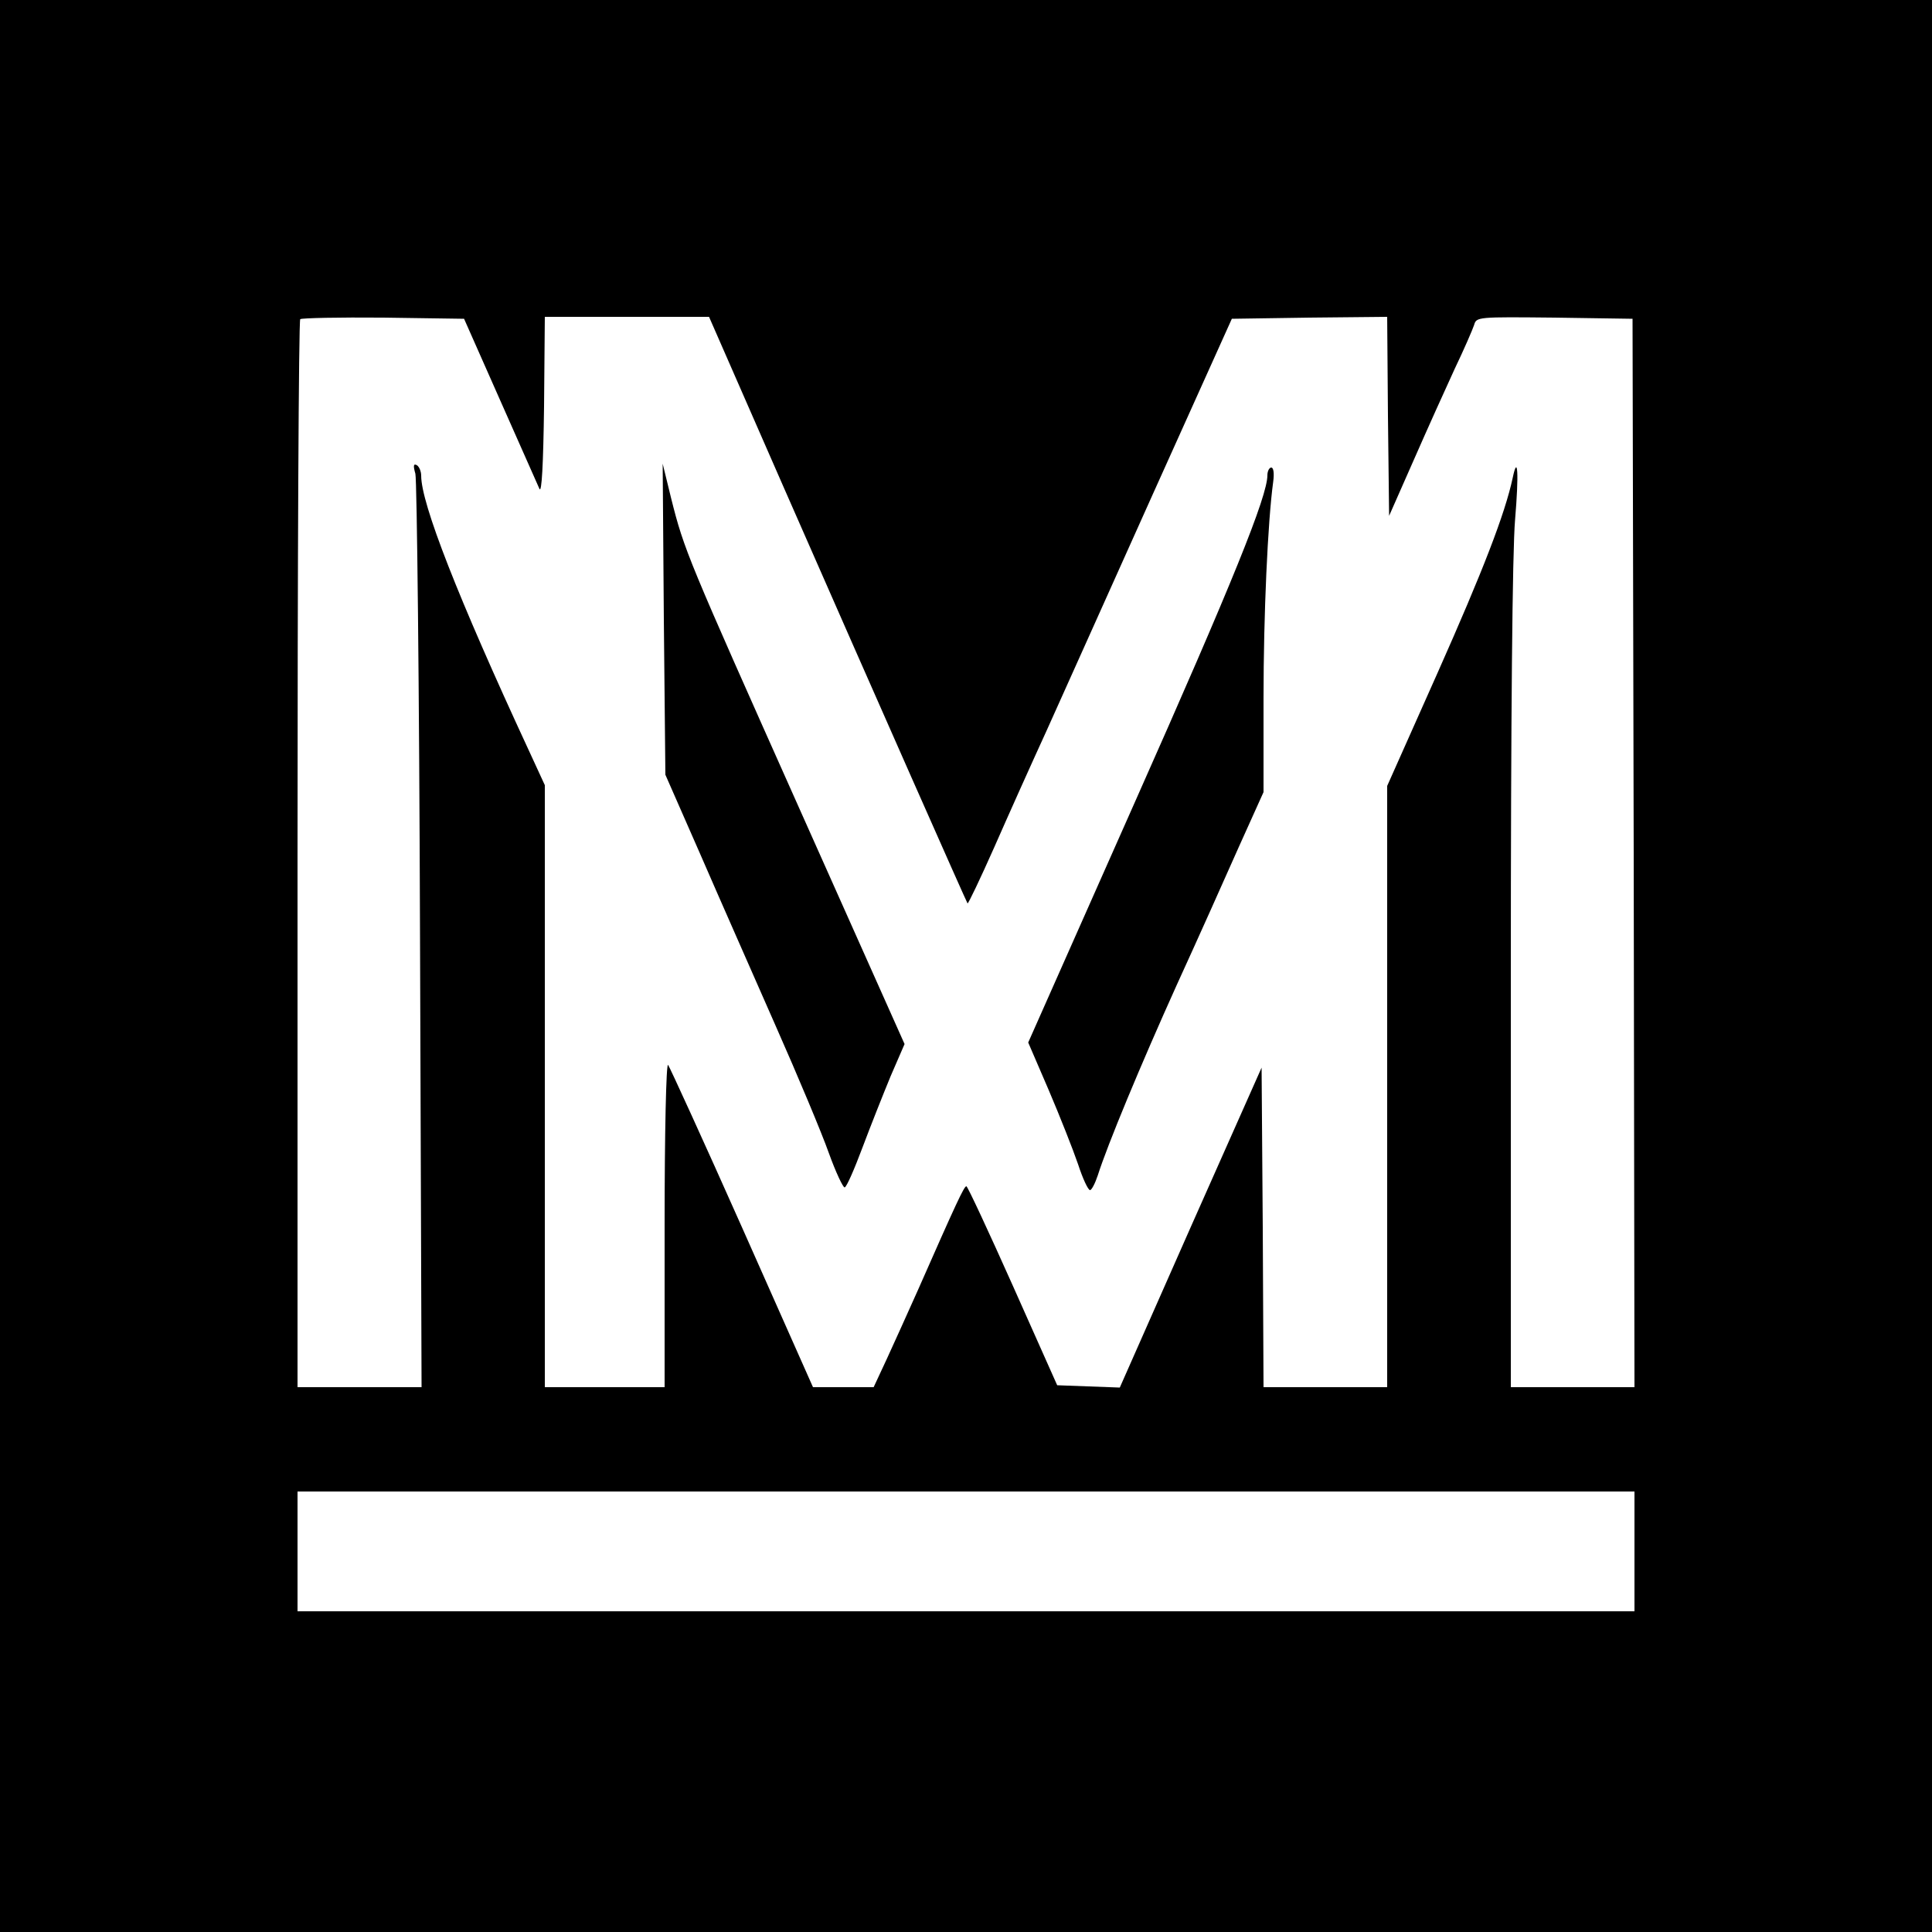
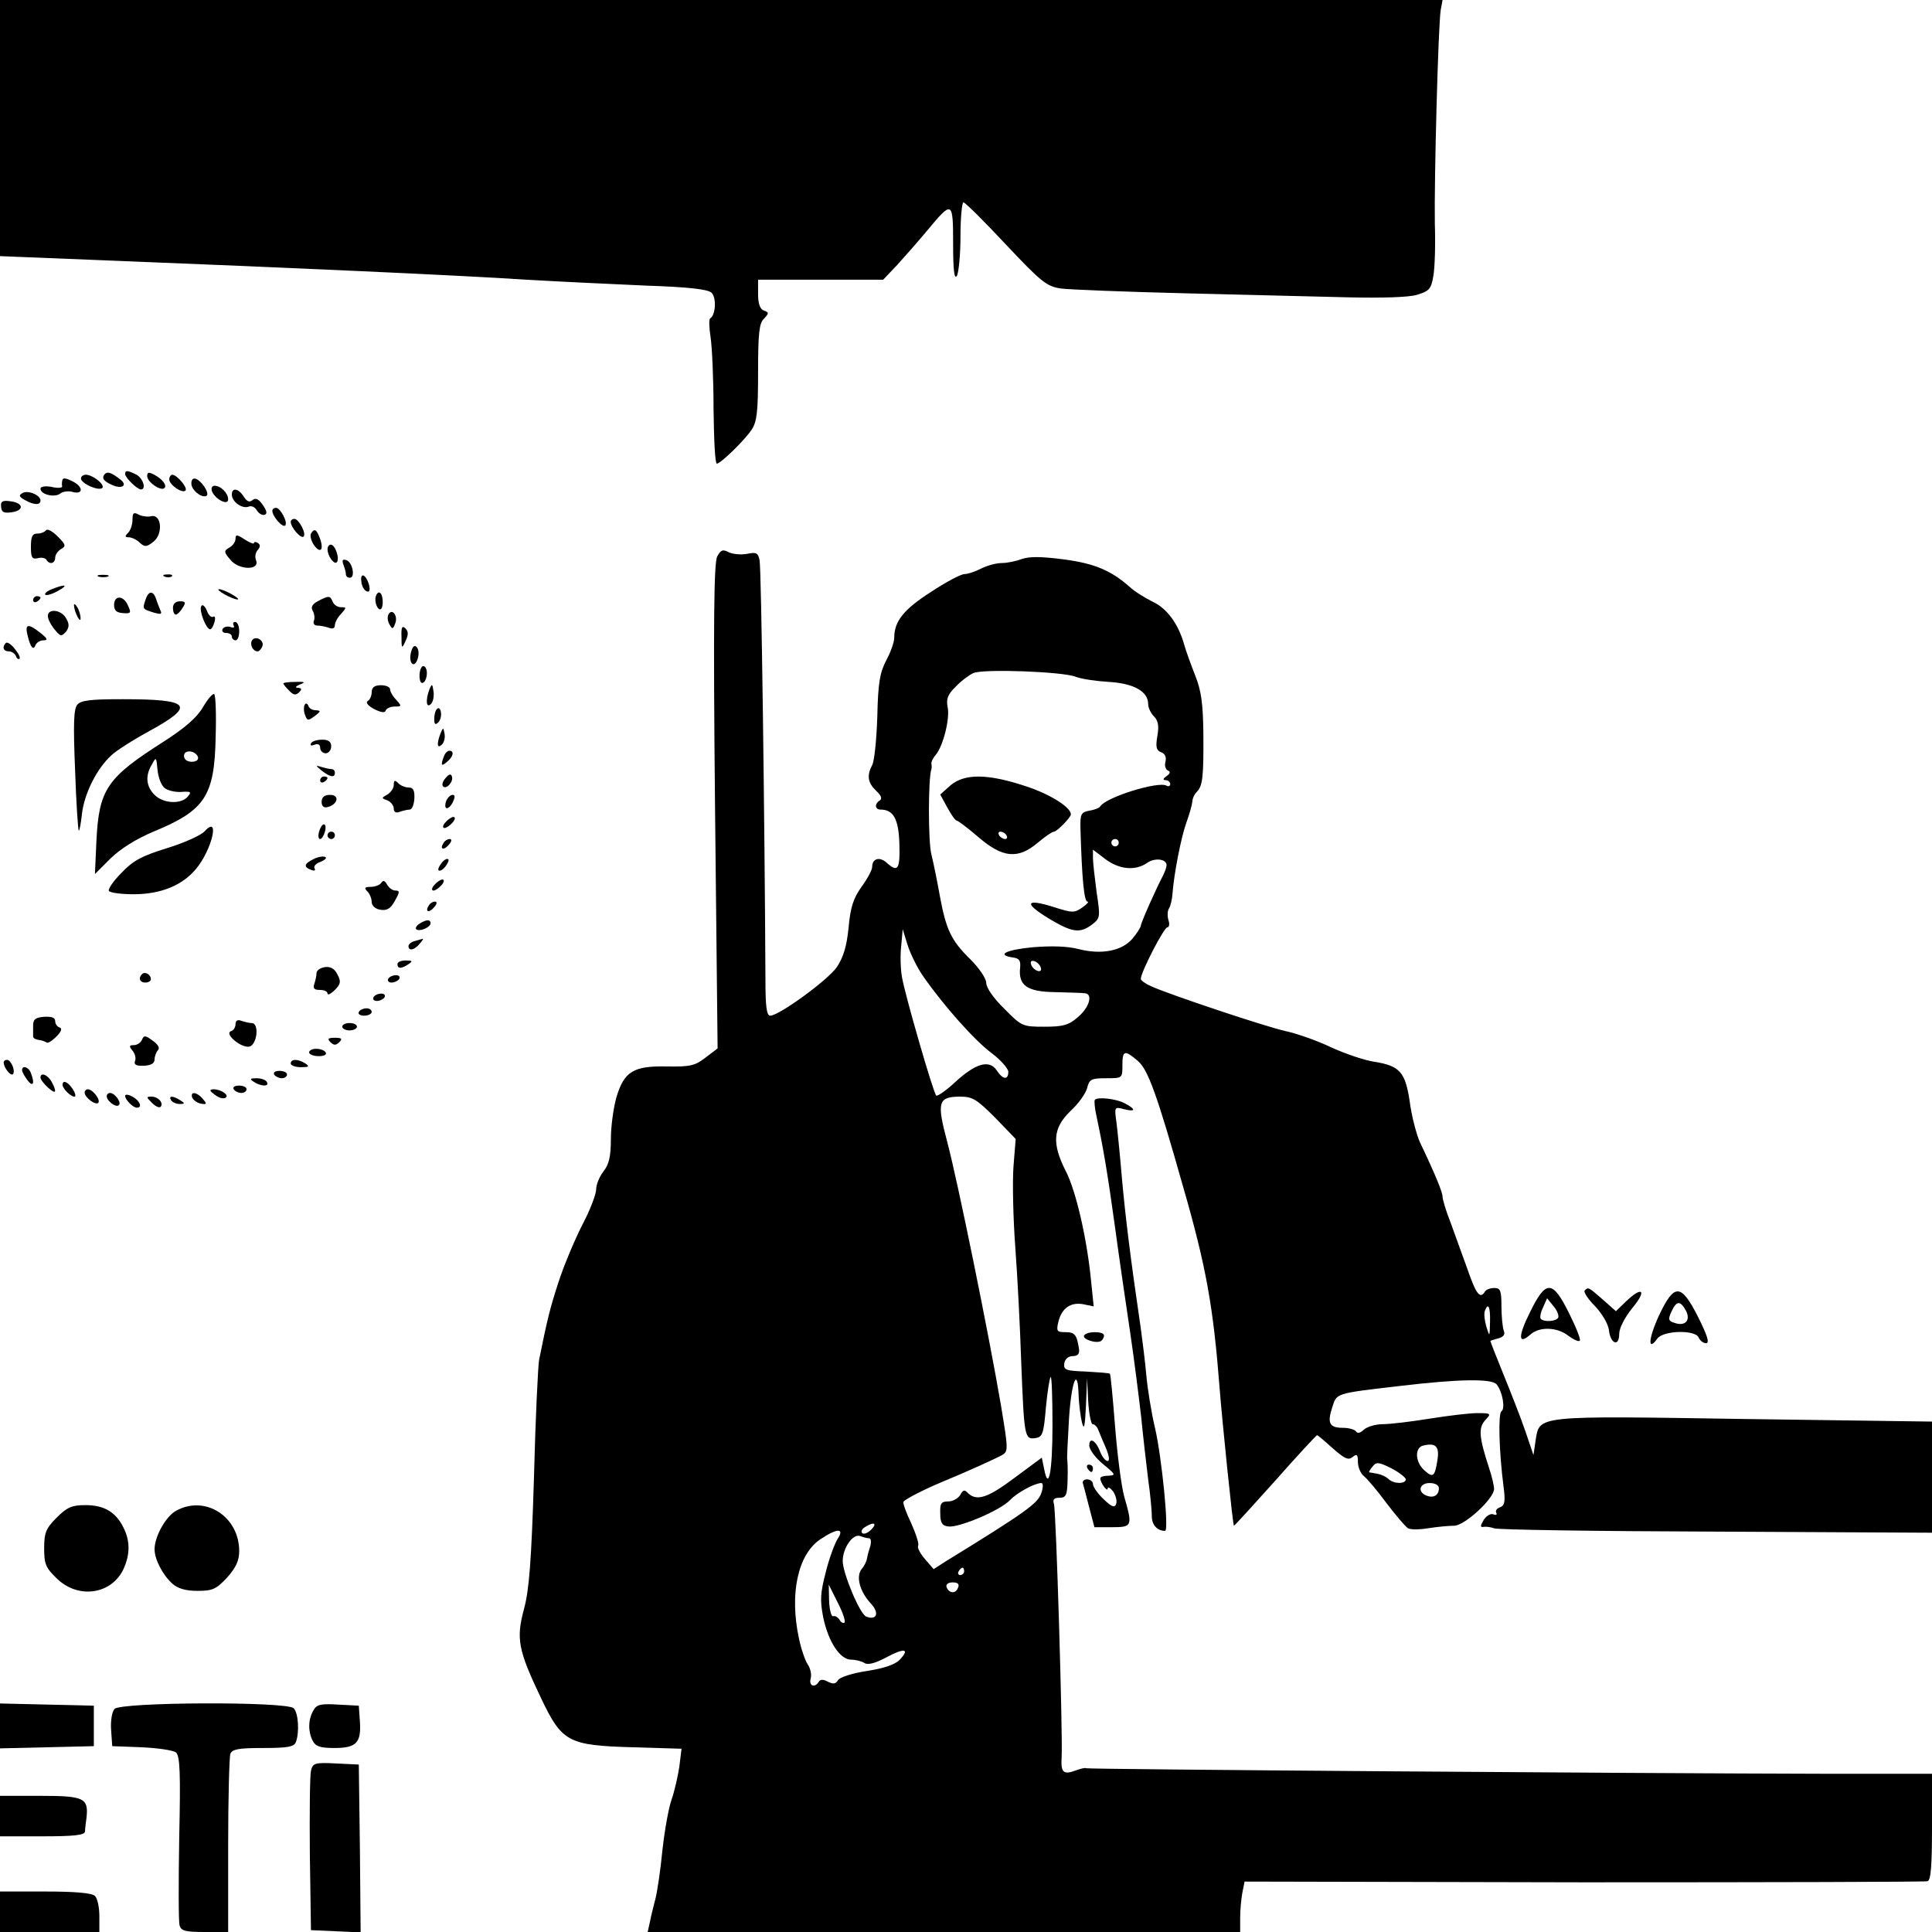
- <svg xmlns="http://www.w3.org/2000/svg" version="1.0" width="500pt" height="500pt" viewBox="0 0 500 500" preserveAspectRatio="xMidYMid meet">
-   <g transform="translate(0,500) scale(0.1,-0.1)" fill="#000000" stroke="none">
-     <path d="M0 2500 l0 -2500 2500 0 2500 0 0 2500 0 2500 -2500 0 -2500 0 0 -2500z m1294 1465 c51 -115 97 -219 102 -230 6 -13 10 63 12 213 l2 232 213 0 212 0 194 -443 c248 -565 472 -1071 475 -1075 2 -1 33 64 69 145 36 82 97 218 136 303 38 85 162 360 274 610 l205 455 201 3 201 2 2 -257 3 -258 64 145 c35 80 83 186 106 236 24 50 46 101 50 113 6 21 9 21 208 19 l202 -3 3 -1382 2 -1383 -160 0 -160 0 0 1059 c0 675 4 1106 11 1186 10 120 7 171 -6 109 -20 -94 -78 -243 -194 -504 l-131 -294 0 -778 0 -778 -160 0 -160 0 -2 414 -3 413 -184 -414 -183 -414 -81 3 -81 3 -115 258 c-63 141 -117 257 -120 257 -6 0 -26 -43 -126 -270 -26 -58 -62 -138 -80 -177 l-34 -73 -78 0 -79 0 -183 412 c-101 227 -188 417 -192 422 -5 6 -9 -178 -9 -412 l0 -422 -155 0 -155 0 0 779 0 779 -41 89 c-185 399 -279 640 -279 712 0 11 -5 23 -11 27 -9 5 -10 -1 -4 -22 4 -16 10 -554 12 -1196 l4 -1168 -160 0 -161 0 0 1378 c0 758 3 1382 7 1386 4 3 101 5 215 4 l209 -3 93 -210z m2936 -2980 l0 -155 -1730 0 -1730 0 0 155 0 155 1730 0 1730 0 0 -155z" />
-     <path d="M1718 3397 l4 -402 90 -205 c49 -113 137 -312 195 -444 58 -131 120 -279 138 -330 18 -50 37 -90 41 -89 5 1 25 47 46 103 21 56 54 139 73 185 l36 83 -272 609 c-291 652 -298 668 -332 803 l-22 90 3 -403z" />
-     <path d="M3280 3770 c0 -54 -90 -277 -343 -846 l-276 -622 53 -123 c29 -68 63 -154 76 -192 12 -37 26 -67 31 -67 4 0 13 17 20 38 25 79 111 286 204 492 54 118 126 279 161 358 l64 142 0 243 c0 217 11 458 25 560 3 22 1 37 -5 37 -5 0 -10 -9 -10 -20z" />
+ <svg xmlns="http://www.w3.org/2000/svg" version="1.0" width="525pt" height="525pt" viewBox="0 0 525 525" preserveAspectRatio="xMidYMid meet">
+   <g transform="translate(0,525) scale(0.1,-0.1)" fill="#000000" stroke="none">
+     <path d="M0 4902 l0 -348 323 -13 c454 -18 925 -39 1107 -51 85 -5 231 -12 323 -16 119 -4 172 -10 181 -20 13 -13 11 -60 -4 -69 -4 -2 -3 -26 1 -52 4 -26 8 -114 8 -195 1 -82 4 -148 9 -148 11 1 75 63 95 93 14 22 17 49 17 156 0 105 3 133 16 145 14 15 14 17 0 22 -11 4 -16 19 -16 45 l0 39 170 0 170 0 38 40 c20 22 57 64 82 94 68 82 70 81 70 -37 0 -69 3 -97 10 -87 5 8 10 57 10 108 0 50 4 92 8 92 5 0 56 -51 115 -114 97 -103 111 -114 150 -120 23 -3 175 -9 337 -13 162 -4 362 -9 445 -11 92 -2 163 0 186 7 33 10 38 16 44 51 4 22 6 86 4 143 -2 112 9 536 16 580 l5 27 -1960 0 -1960 0 0 -348z" />
+     <path d="M286 3963 c-11 -11 -6 -20 19 -31 26 -12 43 -1 22 15 -23 18 -34 22 -41 16z" />
+     <path d="M340 3962 c0 -10 33 -42 43 -42 15 0 6 30 -12 40 -24 12 -31 13 -31 2z" />
+     <path d="M400 3956 c0 -16 38 -42 47 -32 7 7 -5 24 -28 36 -15 8 -19 7 -19 -4z" />
+     <path d="M220 3950 c0 -14 48 -35 58 -26 8 9 -26 36 -45 36 -7 0 -13 -5 -13 -10z" />
+     <path d="M460 3947 c0 -14 35 -39 44 -30 7 7 -23 43 -36 43 -4 0 -8 -6 -8 -13z" />
+     <path d="M169 3943 c-1 -5 -1 -11 0 -15 0 -4 -13 -5 -29 -1 -18 3 -30 1 -30 -5 0 -16 39 -25 54 -13 6 5 22 8 34 4 27 -7 29 12 3 27 -23 12 -31 13 -32 3z" />
+     <path d="M520 3936 c0 -17 26 -39 40 -34 6 2 4 12 -5 26 -18 25 -35 29 -35 8z" />
+     <path d="M576 3915 c9 -22 44 -40 44 -22 0 17 -20 37 -37 37 -7 0 -10 -7 -7 -15z" />
+     <path d="M61 3910 c-11 -6 -9 -10 7 -19 25 -14 42 -14 42 -1 0 15 -35 29 -49 20z" />
+     <path d="M630 3906 c0 -19 27 -39 45 -33 8 4 18 -1 23 -10 5 -8 14 -14 21 -12 8 3 6 11 -5 27 -11 16 -19 20 -28 13 -8 -7 -15 -4 -24 10 -14 22 -32 25 -32 5z" />
+     <path d="M3 3873 c1 -15 7 -18 29 -15 35 5 32 26 -5 30 -20 3 -26 -1 -24 -15z" />
+     <path d="M740 3862 c0 -15 28 -47 35 -40 8 8 -13 48 -25 48 -6 0 -10 -4 -10 -8z" />
+     <path d="M360 3837 c0 -12 -5 -28 -12 -35 -9 -9 -9 -12 2 -12 7 0 21 -6 29 -14 14 -13 19 -13 38 2 27 21 22 77 -7 69 -9 -2 -25 0 -34 5 -13 7 -16 4 -16 -15z" />
+     <path d="M790 3832 c0 -15 28 -47 35 -40 8 8 -13 48 -25 48 -6 0 -10 -4 -10 -8z" />
+     <path d="M125 3809 c-4 -5 -14 -9 -24 -9 -13 0 -17 -8 -17 -36 0 -29 3 -34 18 -31 10 3 21 1 24 -4 8 -14 24 -11 24 6 0 7 7 18 16 23 14 8 13 12 -10 35 -14 14 -28 21 -31 16z" />
+     <path d="M845 3800 c-3 -5 0 -19 8 -31 18 -25 28 -13 16 19 -9 24 -15 27 -24 12z" />
+     <path d="M640 3786 c0 -8 -7 -19 -17 -24 -15 -9 -15 -12 3 -33 22 -28 80 -30 70 -2 -4 9 -2 21 4 28 8 9 8 15 0 20 -5 3 -10 3 -10 -1 0 -3 -11 1 -25 10 -21 14 -25 14 -25 2z" />
+     <path d="M890 3758 c0 -19 18 -43 25 -36 9 9 -4 48 -16 48 -5 0 -9 -6 -9 -12z" />
+     <path d="M1949 3738 c-9 -17 -11 -176 -6 -680 l7 -657 -33 -25 c-28 -22 -42 -25 -104 -24 -91 2 -117 -13 -138 -84 -8 -28 -15 -79 -15 -113 0 -47 -5 -69 -20 -88 -11 -14 -20 -36 -20 -49 0 -13 -17 -58 -39 -99 -21 -42 -50 -111 -64 -155 -23 -71 -30 -100 -52 -209 -3 -16 -10 -160 -14 -320 -7 -227 -13 -305 -27 -357 -22 -81 -16 -112 46 -242 57 -120 74 -129 249 -134 l133 -4 -6 -49 c-4 -26 -13 -66 -21 -89 -8 -22 -19 -84 -25 -138 -5 -53 -14 -113 -19 -132 -5 -19 -12 -47 -15 -63 l-6 -27 805 0 805 0 0 39 c0 21 3 52 6 68 l6 30 921 -2 c507 0 928 1 935 3 9 3 12 42 12 148 l0 144 -302 0 c-504 1 -1993 12 -1997 15 -1 2 -14 -1 -28 -6 -34 -13 -41 -5 -38 38 3 59 -15 666 -21 686 -4 12 0 17 15 17 18 0 21 7 22 48 1 26 0 51 -1 57 -1 5 2 56 5 112 7 103 24 141 26 61 1 -24 5 -56 9 -73 6 -23 8 -13 11 45 l3 75 3 -62 c2 -35 8 -63 12 -63 5 0 11 -6 14 -12 3 -7 12 -30 21 -50 10 -23 12 -38 6 -38 -6 0 -15 11 -20 24 -12 32 -30 42 -30 18 0 -11 17 -34 38 -51 33 -27 35 -30 15 -31 -13 0 -23 -3 -23 -7 0 -13 20 -39 20 -28 0 6 7 2 15 -8 7 -11 11 -26 8 -34 -4 -11 -12 -8 -34 13 -16 15 -29 34 -29 41 0 7 -7 13 -16 13 -9 0 -14 -6 -11 -12 2 -7 10 -37 17 -65 l14 -53 48 0 c55 0 56 3 33 83 -8 29 -19 115 -25 192 -6 76 -12 141 -14 142 -2 2 -31 4 -65 6 -55 2 -61 4 -59 22 2 12 11 20 23 20 14 0 19 6 17 20 -6 38 -11 45 -37 45 -23 0 -25 3 -19 28 9 37 33 54 67 48 l29 -6 -7 68 c-11 115 -41 246 -69 300 -38 75 -35 116 12 162 22 20 42 48 46 63 6 24 11 27 51 27 45 0 45 0 45 35 0 41 6 43 42 12 27 -23 51 -87 123 -342 63 -218 82 -327 99 -545 7 -91 36 -374 39 -376 1 -1 51 54 112 122 60 68 112 124 114 124 2 0 21 -16 43 -36 32 -28 42 -33 54 -23 11 9 14 7 14 -14 0 -13 7 -31 16 -38 9 -7 37 -40 62 -74 25 -33 51 -63 57 -67 5 -5 30 -5 55 -1 25 4 57 7 72 7 29 1 108 74 108 100 0 8 -6 35 -14 58 -27 83 -29 108 -10 129 17 18 16 19 -22 19 -21 0 -79 -7 -129 -15 -49 -8 -107 -15 -127 -15 -20 0 -43 -7 -52 -15 -9 -9 -17 -11 -21 -5 -3 5 -19 10 -35 10 -37 0 -44 12 -30 55 13 40 6 38 186 59 160 19 248 20 261 4 16 -20 24 -66 13 -73 -9 -6 -7 -107 6 -207 5 -38 3 -49 -10 -54 -9 -3 -13 -10 -10 -15 3 -5 -1 -7 -8 -4 -7 3 -19 -4 -26 -15 -10 -17 -10 -21 0 -19 7 1 20 -1 28 -4 8 -4 279 -8 603 -9 l587 -3 0 151 0 151 -508 7 c-571 9 -558 10 -569 -57 l-6 -41 -22 65 c-12 35 -39 104 -59 153 -20 49 -36 90 -36 92 0 1 10 4 21 7 15 4 20 11 15 22 -3 9 -6 39 -6 66 0 42 -3 49 -19 49 -11 0 -23 -4 -26 -10 -13 -21 -24 -7 -48 63 -14 39 -35 97 -46 127 -12 30 -21 61 -21 68 0 12 -19 59 -61 147 -10 22 -23 72 -28 110 -12 82 -27 99 -98 110 -26 4 -79 22 -118 40 -38 18 -93 37 -121 43 -52 11 -318 100 -366 122 -16 7 -28 16 -28 20 0 18 63 140 72 140 5 0 7 9 3 20 -3 11 -3 25 2 32 4 7 8 24 9 38 4 56 24 157 38 195 8 22 15 47 16 56 0 8 5 20 12 27 16 16 19 40 18 161 -1 80 -6 115 -22 155 -11 28 -25 66 -30 84 -16 57 -47 99 -86 117 -20 10 -48 27 -62 40 -51 45 -96 64 -180 75 -61 8 -93 8 -113 1 -16 -6 -40 -11 -55 -11 -15 0 -40 -7 -56 -15 -15 -8 -36 -15 -45 -15 -10 0 -51 -22 -92 -49 -73 -47 -99 -79 -99 -124 0 -12 -10 -40 -22 -62 -17 -33 -22 -60 -24 -152 -2 -62 -8 -122 -14 -132 -15 -29 -12 -48 11 -70 13 -12 17 -21 10 -26 -15 -9 -14 -25 2 -25 35 0 49 -26 51 -93 2 -70 -4 -79 -35 -51 -19 17 -39 11 -39 -12 0 -8 -13 -32 -29 -54 -22 -31 -30 -55 -35 -110 -5 -51 -14 -81 -32 -108 -24 -35 -157 -132 -181 -132 -10 0 -13 26 -13 98 -2 422 -11 1121 -16 1140 -4 20 -9 22 -34 17 -16 -3 -38 -1 -49 4 -17 9 -22 7 -32 -11z m974 -327 c15 -6 56 -12 90 -14 68 -4 107 -26 107 -60 0 -10 7 -25 16 -34 11 -11 14 -26 9 -53 -5 -30 -3 -39 10 -44 11 -4 15 -13 12 -26 -3 -10 0 -21 7 -24 7 -3 6 -8 -4 -15 -10 -7 -11 -11 -2 -11 6 0 12 -5 12 -11 0 -5 -5 -7 -10 -4 -22 13 -164 -31 -180 -56 -3 -5 -17 -10 -30 -12 -22 -4 -25 -9 -24 -48 4 -138 10 -199 19 -199 5 0 -1 -7 -14 -16 -21 -15 -27 -15 -77 1 -82 26 -83 9 -2 -38 54 -31 74 -33 106 -9 22 17 22 21 12 87 -5 39 -10 80 -10 93 l0 23 33 -25 c38 -29 82 -33 114 -11 21 15 53 11 53 -6 0 -5 -4 -17 -9 -27 -21 -40 -61 -130 -61 -138 -1 -5 -11 -21 -23 -35 -28 -33 -84 -44 -146 -28 -31 8 -74 9 -124 5 -74 -7 -101 -21 -54 -28 17 -2 21 -9 19 -28 -5 -48 19 -65 95 -66 37 -1 74 -2 81 -3 23 -2 12 -39 -19 -65 -25 -22 -41 -26 -91 -26 -59 0 -62 1 -109 49 -29 28 -49 57 -49 70 0 12 -19 40 -43 64 -52 51 -66 80 -83 172 -7 39 -17 89 -23 113 -9 33 -9 207 0 232 1 3 1 9 0 14 -1 5 4 16 12 25 20 24 39 99 32 130 -4 21 0 34 22 55 15 16 37 32 48 37 27 12 243 4 278 -10z m117 -451 c0 -5 -4 -10 -10 -10 -5 0 -10 5 -10 10 0 6 5 10 10 10 6 0 10 -4 10 -10z m-532 -362 c57 -82 142 -177 187 -210 24 -18 44 -41 45 -50 0 -24 -15 -22 -32 4 -20 29 -57 19 -114 -34 -24 -22 -47 -38 -50 -35 -8 8 -85 274 -93 322 -4 22 -5 60 -2 85 l4 45 13 -42 c7 -23 26 -62 42 -85z m320 23 c3 -8 -1 -12 -9 -9 -7 2 -15 10 -17 17 -3 8 1 12 9 9 7 -2 15 -10 17 -17z m-124 -408 l56 -58 -6 -75 c-3 -41 -1 -140 5 -220 6 -80 13 -219 16 -310 8 -204 9 -212 38 -208 20 3 23 11 29 82 4 43 10 81 13 84 3 3 5 -56 5 -131 0 -129 -11 -182 -23 -117 l-6 29 -73 -54 c-73 -55 -103 -65 -127 -43 -10 11 -14 10 -22 -5 -6 -9 -20 -17 -32 -17 -19 0 -23 -5 -22 -32 0 -26 5 -34 22 -36 29 -4 142 44 168 72 19 20 67 46 85 46 5 0 5 -13 -1 -29 -10 -27 -43 -51 -261 -185 l-31 -20 -24 28 c-13 15 -21 31 -18 36 3 4 -6 32 -19 61 -14 29 -23 55 -21 58 4 7 57 34 105 54 68 28 145 63 163 73 17 10 17 15 -3 135 -33 194 -118 611 -146 716 -29 109 -25 123 36 123 33 0 45 -8 94 -57z m1345 -555 c-1 -42 -1 -42 -10 -13 -5 17 -7 36 -4 43 9 24 15 11 14 -30z m-143 -376 c-7 -45 -12 -49 -36 -27 -25 23 -26 62 -2 67 34 8 44 -3 38 -40z m-86 -52 c0 -13 -33 -13 -47 1 -6 6 -19 12 -29 14 -11 2 -21 4 -23 4 -2 1 2 8 9 16 10 13 17 12 51 -5 21 -11 39 -25 39 -30z m90 -24 c0 -19 -14 -28 -34 -20 -25 10 -19 34 9 34 15 0 25 -6 25 -14z m-1543 -113 c-9 -9 -20 -13 -24 -9 -4 4 -1 11 7 16 25 16 35 11 17 -7z m-91 -25 c-8 -13 -23 -53 -32 -90 -15 -58 -16 -76 -7 -123 14 -67 46 -115 76 -115 12 0 28 -4 36 -9 9 -6 29 -1 59 15 50 27 66 24 36 -7 -13 -13 -44 -23 -90 -30 -39 -6 -73 -17 -77 -25 -6 -10 -13 -11 -27 -4 -13 7 -21 7 -25 0 -11 -18 -28 -11 -22 9 3 11 -1 28 -8 38 -7 10 -18 42 -24 71 -26 121 -3 228 58 269 46 31 67 31 47 1z m85 2 c6 0 7 -9 4 -21 -4 -12 -8 -27 -9 -34 -1 -7 -7 -20 -14 -28 -17 -20 -6 -62 25 -95 23 -25 16 -46 -13 -35 -17 6 -64 118 -64 151 0 36 28 75 47 68 8 -3 19 -6 24 -6z m259 -90 c0 -5 -5 -10 -11 -10 -5 0 -7 5 -4 10 3 6 8 10 11 10 2 0 4 -4 4 -10z m-17 -45 c-6 -17 -25 -15 -31 3 -2 7 5 12 17 12 14 0 19 -5 14 -15z m-308 -94 c-3 -3 -10 0 -14 8 -5 7 -12 11 -17 9 -5 -1 -10 17 -11 42 l-1 44 24 -48 c14 -27 22 -51 19 -55z" />
+     <path d="M2583 3116 l-28 -25 19 -35 c11 -20 22 -36 26 -36 3 0 30 -20 59 -45 66 -57 108 -60 161 -15 19 16 39 30 44 30 8 0 46 39 46 47 0 20 -59 56 -124 77 -103 34 -165 34 -203 2z m152 -136 c3 -5 2 -10 -4 -10 -5 0 -13 5 -16 10 -3 6 -2 10 4 10 5 0 13 -4 16 -10z" />
+     <path d="M933 3716 c4 -10 7 -22 7 -27 0 -5 5 -9 11 -9 15 0 7 43 -10 48 -10 3 -12 0 -8 -12z" />
+     <path d="M268 3683 c6 -2 18 -2 25 0 6 3 1 5 -13 5 -14 0 -19 -2 -12 -5z" />
+     <path d="M448 3683 c7 -3 16 -2 19 1 4 3 -2 6 -13 5 -11 0 -14 -3 -6 -6z" />
+     <path d="M982 3669 c1 -12 8 -24 15 -26 7 -3 9 3 6 17 -8 29 -25 37 -21 9z" />
+     <path d="M141 3649 c-13 -5 -21 -12 -18 -15 3 -3 18 1 34 10 31 17 21 20 -16 5z" />
+     <path d="M610 3635 c14 -8 30 -14 35 -14 6 0 -1 6 -15 14 -14 8 -29 14 -35 14 -5 0 1 -6 15 -14z" />
+     <path d="M395 3619 c-8 -24 -8 -24 24 -34 18 -5 22 -4 17 6 -3 8 -9 22 -12 32 -8 23 -21 22 -29 -4z" />
+     <path d="M1020 3621 c0 -11 5 -23 10 -26 6 -4 10 5 10 19 0 14 -4 26 -10 26 -5 0 -10 -9 -10 -19z" />
+     <path d="M90 3619 c0 -5 5 -7 10 -4 6 3 10 8 10 11 0 2 -4 4 -10 4 -5 0 -10 -5 -10 -11z" />
+     <path d="M310 3606 c0 -15 7 -21 24 -22 22 -2 23 1 14 20 -12 29 -38 29 -38 2z" />
+     <path d="M863 3616 c-15 -8 -19 -17 -13 -26 4 -7 6 -19 3 -27 -3 -7 1 -13 10 -13 9 0 22 -3 31 -6 10 -4 16 -1 16 7 0 7 7 21 17 31 15 17 15 18 -1 18 -9 0 -19 7 -22 15 -7 17 -11 17 -41 1z" />
+     <path d="M470 3598 c0 -10 3 -18 8 -18 4 0 12 8 18 18 10 15 8 18 -7 18 -12 0 -19 -7 -19 -18z" />
+     <path d="M201 3605 c1 -19 18 -51 18 -35 0 8 -4 22 -9 30 -5 8 -9 11 -9 5z" />
+     <path d="M547 3603 c-7 -11 13 -63 24 -63 4 0 9 9 12 20 3 11 1 17 -4 14 -5 -3 -13 5 -17 17 -5 12 -12 18 -15 12z" />
+     <path d="M130 3576 c0 -8 8 -24 18 -36 16 -20 19 -20 31 -7 9 12 10 21 1 36 -12 24 -50 29 -50 7z" />
+     <path d="M1056 3581 c-4 -6 -3 -18 2 -27 8 -15 10 -14 16 2 8 20 -8 42 -18 25z" />
+     <path d="M635 3550 c3 -5 0 -7 -8 -4 -8 3 -18 1 -22 -5 -3 -6 1 -11 9 -11 9 0 16 -4 16 -10 0 -5 5 -10 10 -10 6 0 10 11 10 25 0 14 -5 25 -11 25 -5 0 -7 -4 -4 -10z" />
+     <path d="M75 3523 c8 -33 16 -42 22 -25 3 6 12 12 21 12 13 0 11 5 -8 20 -34 27 -43 25 -35 -7z" />
+     <path d="M1091 3520 c0 -33 1 -34 11 -12 8 17 8 26 0 34 -9 9 -12 4 -11 -22z" />
+     <path d="M685 3510 c-7 -11 2 -30 15 -30 4 0 10 6 13 14 6 16 -19 30 -28 16z" />
+     <path d="M16 3503 c-11 -11 -7 -23 8 -23 8 0 16 -6 19 -12 2 -7 7 -11 10 -8 3 3 -3 15 -13 27 -9 12 -20 19 -24 16z" />
+     <path d="M1117 3478 c-8 -30 9 -47 18 -18 4 12 3 26 -3 32 -6 6 -11 1 -15 -14z" />
+     <path d="M1140 3414 c0 -14 4 -23 10 -19 6 3 10 15 10 26 0 10 -4 19 -10 19 -5 0 -10 -12 -10 -26z" />
+     <path d="M770 3393 c0 -3 7 -11 16 -20 11 -12 18 -13 27 -4 8 8 7 11 -3 12 -9 0 -7 4 5 9 16 6 14 8 -12 7 -18 0 -33 -2 -33 -4z" />
+     <path d="M1010 3369 c0 -10 -5 -21 -11 -24 -6 -4 1 -13 18 -22 18 -9 29 -11 31 -4 2 6 13 11 24 11 20 0 20 1 5 18 -10 10 -17 23 -17 29 0 6 -11 11 -25 11 -17 0 -25 -6 -25 -19z" />
+     <path d="M1167 3377 c-11 -29 -9 -53 4 -40 6 6 9 21 7 34 -3 21 -4 22 -11 6z" />
+     <path d="M552 3329 c-17 -29 -49 -57 -110 -96 -152 -97 -173 -128 -180 -268 l-4 -90 42 42 c28 27 69 53 119 74 138 57 164 96 167 256 2 62 0 114 -4 117 -4 2 -18 -14 -30 -35z m-14 -136 c2 -8 -5 -13 -17 -13 -12 0 -21 6 -21 16 0 18 31 15 38 -3z m-91 -84 c8 -7 29 -12 45 -11 27 2 29 0 18 -13 -18 -21 -66 -19 -90 5 -23 23 -26 52 -7 83 11 21 12 20 15 -15 2 -20 10 -42 19 -49z" />
+     <path d="M210 3335 c-10 -12 -11 -54 -6 -177 3 -89 8 -163 10 -165 2 -2 6 20 9 48 7 54 40 120 79 156 12 12 59 42 103 66 128 70 114 87 -71 87 -88 0 -114 -3 -124 -15z" />
+     <path d="M828 3335 c-3 -6 -3 -18 1 -28 6 -16 8 -16 26 -3 17 13 18 15 3 16 -9 0 -18 5 -20 12 -3 7 -7 8 -10 3z" />
+     <path d="M1188 3324 c-5 -4 -8 -16 -8 -28 0 -14 3 -17 11 -9 6 6 9 19 7 28 -1 9 -6 13 -10 9z" />
+     <path d="M1197 3257 c-11 -29 -9 -43 4 -30 6 6 9 19 7 29 -3 18 -4 18 -11 1z" />
+     <path d="M845 3230 c-3 -6 1 -7 9 -4 10 4 16 1 16 -8 0 -8 7 -15 15 -15 8 0 15 9 15 19 0 12 -7 18 -24 18 -14 0 -28 -4 -31 -10z" />
+     <path d="M1206 3194 c-9 -24 -7 -28 9 -14 17 14 20 30 6 30 -5 0 -12 -7 -15 -16z" />
+     <path d="M874 3156 c23 -18 36 -20 36 -6 0 6 -4 10 -9 10 -5 0 -18 3 -28 6 -16 5 -16 4 1 -10z" />
+     <path d="M1211 3136 c-8 -9 -11 -19 -7 -23 9 -9 29 13 24 27 -2 8 -8 7 -17 -4z" />
+     <path d="M870 3129 c0 -5 5 -7 10 -4 6 3 10 8 10 11 0 2 -4 4 -10 4 -5 0 -10 -5 -10 -11z" />
+     <path d="M1070 3117 c0 -9 -8 -20 -17 -26 -17 -9 -17 -10 0 -16 9 -4 17 -14 17 -22 0 -10 6 -13 16 -9 9 3 21 6 27 6 7 0 12 14 13 30 1 22 -3 30 -15 30 -10 0 -22 5 -29 12 -9 9 -12 8 -12 -5z" />
+     <path d="M874 3071 c0 -12 6 -17 17 -14 28 8 32 33 6 33 -15 0 -23 -6 -23 -19z" />
+     <path d="M1213 3075 c-9 -25 4 -29 17 -6 7 15 7 21 0 21 -6 0 -13 -7 -17 -15z" />
+     <path d="M1210 3015 c-7 -8 -8 -15 -2 -15 5 0 15 7 22 15 7 8 8 15 2 15 -5 0 -15 -7 -22 -15z" />
+     <path d="M556 2991 c-10 -11 -57 -32 -103 -46 -68 -21 -92 -34 -123 -67 -22 -22 -37 -44 -34 -49 3 -5 33 -9 67 -9 74 0 132 24 169 68 44 52 67 150 24 103z" />
+     <path d="M867 2990 c-3 -11 -2 -20 3 -20 4 0 10 9 13 20 3 11 2 20 -3 20 -4 0 -10 -9 -13 -20z" />
+     <path d="M890 2980 c0 -5 5 -10 10 -10 6 0 10 5 10 10 0 6 -4 10 -10 10 -5 0 -10 -4 -10 -10z" />
+     <path d="M1205 2959 c-11 -17 1 -21 15 -4 8 9 8 15 2 15 -6 0 -14 -5 -17 -11z" />
+     <path d="M853 2916 c-27 -13 -29 -22 -7 -30 8 -3 12 -2 9 4 -4 6 4 14 16 18 12 5 18 11 13 13 -5 3 -19 1 -31 -5z" />
+     <path d="M1200 2905 c-7 -9 -11 -18 -8 -20 3 -3 11 1 18 10 7 9 11 18 8 20 -3 3 -11 -1 -18 -10z" />
+     <path d="M1036 2851 c-4 -6 -17 -11 -29 -11 -16 0 -18 -3 -9 -12 7 -7 12 -20 12 -29 0 -10 10 -19 23 -21 18 -3 28 2 40 24 13 23 14 28 2 28 -8 0 -18 7 -23 16 -6 11 -11 13 -16 5z" />
+     <path d="M1180 2845 c-7 -8 -8 -15 -2 -15 5 0 15 7 22 15 7 8 8 15 2 15 -5 0 -15 -7 -22 -15z" />
+     <path d="M1165 2789 c-11 -17 1 -21 15 -4 8 9 8 15 2 15 -6 0 -14 -5 -17 -11z" />
+     <path d="M1140 2740 c-8 -5 -12 -12 -9 -15 8 -8 39 5 39 16 0 11 -11 11 -30 -1z" />
+     <path d="M1128 2693 c-10 -2 -18 -9 -18 -14 0 -14 16 -11 30 6 7 8 11 14 9 14 -2 -1 -12 -3 -21 -6z" />
+     <path d="M1080 2630 c0 -13 11 -13 30 0 12 8 11 10 -7 10 -13 0 -23 -4 -23 -10z" />
+     <path d="M883 2622 c-13 -2 -23 -9 -23 -17 0 -7 -3 -20 -6 -29 -4 -12 0 -16 15 -16 12 0 21 -4 21 -10 0 -5 9 -1 20 10 16 16 17 23 7 42 -8 16 -19 22 -34 20z" />
+     <path d="M386 2603 c-11 -11 -6 -23 9 -23 8 0 15 4 15 9 0 13 -16 22 -24 14z" />
+     <path d="M1055 2590 c-3 -5 1 -10 9 -10 8 0 18 5 21 10 3 6 -1 10 -9 10 -8 0 -18 -4 -21 -10z" />
+     <path d="M1015 2540 c-3 -5 1 -10 9 -10 8 0 18 5 21 10 3 6 -1 10 -9 10 -8 0 -18 -4 -21 -10z" />
+     <path d="M975 2500 c-3 -5 3 -10 14 -10 12 0 21 5 21 10 0 6 -6 10 -14 10 -8 0 -18 -4 -21 -10z" />
+     <path d="M90 2463 c0 -13 0 -26 0 -30 0 -4 7 -8 16 -9 9 -1 18 -5 21 -7 2 -3 14 4 26 16 13 13 17 22 9 25 -7 2 -12 10 -12 17 0 10 -10 13 -30 12 -24 -2 -30 -7 -30 -24z" />
+     <path d="M640 2467 c0 -8 -5 -17 -12 -19 -20 -7 28 -47 50 -42 21 6 27 64 6 64 -7 0 -19 3 -28 6 -10 4 -16 1 -16 -9z" />
+     <path d="M930 2460 c0 -5 9 -10 20 -10 11 0 20 5 20 10 0 6 -9 10 -20 10 -11 0 -20 -4 -20 -10z" />
+     <path d="M386 2425 c-3 -8 -13 -15 -22 -15 -13 0 -14 -3 -4 -15 7 -8 10 -21 7 -28 -4 -10 3 -14 24 -13 19 1 29 6 29 17 0 8 4 19 9 25 6 5 1 16 -14 26 -20 15 -24 15 -29 3z" />
+     <path d="M898 2418 c9 -9 15 -9 24 0 9 9 7 12 -12 12 -19 0 -21 -3 -12 -12z" />
+     <path d="M840 2390 c0 -5 12 -10 26 -10 14 0 23 4 19 10 -3 6 -15 10 -26 10 -10 0 -19 -4 -19 -10z" />
+     <path d="M10 2363 c0 -14 19 -38 25 -32 8 8 -5 39 -16 39 -5 0 -9 -3 -9 -7z" />
+     <path d="M790 2360 c0 -5 12 -10 28 -10 21 0 24 2 12 10 -20 13 -40 13 -40 0z" />
+     <path d="M60 2342 c0 -5 7 -17 15 -28 15 -19 20 -8 9 20 -6 17 -24 22 -24 8z" />
+     <path d="M745 2330 c3 -5 13 -10 21 -10 8 0 14 5 14 10 0 6 -9 10 -21 10 -11 0 -17 -4 -14 -10z" />
+     <path d="M110 2322 c0 -5 9 -17 20 -27 22 -20 26 -14 10 16 -11 19 -30 26 -30 11z" />
+     <path d="M690 2310 c20 -13 43 -13 35 0 -3 6 -16 10 -28 10 -18 0 -19 -2 -7 -10z" />
+     <path d="M170 2302 c0 -10 22 -32 32 -32 5 0 3 9 -4 20 -13 20 -28 27 -28 12z" />
+     <path d="M635 2290 c3 -5 13 -10 21 -10 8 0 14 5 14 10 0 6 -9 10 -21 10 -11 0 -17 -4 -14 -10z" />
+     <path d="M230 2281 c0 -13 29 -35 37 -28 7 8 -15 37 -28 37 -5 0 -9 -4 -9 -9z" />
+     <path d="M584 2275 c10 -8 23 -12 29 -8 11 7 -12 23 -33 23 -12 -1 -11 -4 4 -15z" />
+     <path d="M290 2271 c0 -13 26 -32 33 -24 8 7 -11 33 -24 33 -5 0 -9 -4 -9 -9z" />
+     <path d="M340 2272 c0 -10 21 -32 32 -32 16 0 8 19 -12 30 -11 6 -20 7 -20 2z" />
+     <path d="M522 2268 c3 -7 13 -15 24 -17 16 -3 17 -1 5 13 -16 19 -34 21 -29 4z" />
+     <path d="M413 2253 c9 -9 19 -14 23 -11 10 10 -6 28 -24 28 -15 0 -15 -1 1 -17z" />
+     <path d="M465 2260 c3 -5 14 -10 23 -10 15 0 15 2 2 10 -20 13 -33 13 -25 0z" />
+     <path d="M2975 2261 c-2 -4 0 -24 5 -46 18 -84 30 -155 50 -300 11 -82 30 -211 41 -285 11 -74 24 -178 30 -230 5 -52 14 -129 19 -170 6 -41 10 -87 10 -101 0 -23 15 -39 36 -39 11 0 -9 199 -27 278 -11 46 -21 111 -24 145 -3 34 -10 91 -15 127 -29 197 -42 306 -51 405 -5 60 -12 130 -15 154 -6 43 -6 44 20 37 32 -8 34 -1 4 15 -25 14 -77 19 -83 10z" />
+     <path d="M4158 1685 c-33 -66 -33 -91 0 -62 25 23 74 21 104 -3 14 -10 28 -17 31 -13 3 3 -10 36 -29 74 -45 91 -63 92 -106 4z m76 -16 c-6 -10 -38 -12 -47 -3 -3 3 -1 17 6 31 l11 25 18 -22 c10 -12 15 -26 12 -31z" />
+     <path d="M4306 1743 c-3 -4 9 -23 28 -42 20 -21 36 -49 38 -65 4 -38 28 -47 28 -11 0 16 15 45 36 71 40 48 27 60 -17 18 l-28 -27 -36 32 c-39 34 -39 34 -49 24z" />
+     <path d="M4508 1675 c-29 -63 -31 -100 -4 -62 17 22 104 24 112 2 4 -8 12 -15 20 -15 10 0 4 20 -21 70 -47 93 -65 94 -107 5z m73 14 c14 -26 -1 -44 -30 -34 -17 5 -19 9 -9 31 14 30 24 30 39 3z" />
+     <path d="M2946 1621 c-6 -10 33 -23 46 -15 4 3 8 9 8 15 0 12 -47 12 -54 0z" />
+     <path d="M2955 1260 c3 -5 8 -10 11 -10 2 0 4 5 4 10 0 6 -5 10 -11 10 -5 0 -7 -4 -4 -10z" />
+     <path d="M154 1126 c-29 -29 -34 -41 -34 -83 0 -43 4 -53 34 -82 58 -57 148 -44 181 24 19 41 19 78 0 115 -21 42 -53 60 -103 60 -37 0 -50 -6 -78 -34z" />
+     <path d="M479 1145 c-28 -15 -59 -70 -59 -105 0 -27 22 -70 49 -94 15 -13 36 -19 68 -19 40 0 50 4 80 36 24 27 33 46 33 72 0 94 -92 153 -171 110z" />
+     <path d="M0 560 l0 -61 128 3 127 3 0 55 0 55 -127 3 -128 3 0 -61z" />
+     <path d="M311 606 c-7 -8 -11 -34 -9 -58 l3 -43 80 -3 c43 -2 85 -8 93 -14 11 -9 13 -54 9 -232 -2 -122 -2 -229 1 -238 4 -15 16 -18 68 -18 l64 0 0 234 c0 129 3 241 6 250 5 13 23 16 89 16 66 0 84 3 89 16 10 26 7 79 -6 92 -19 19 -472 17 -487 -2z" />
+     <path d="M851 601 c-14 -25 -14 -57 -1 -82 8 -15 21 -19 59 -19 59 0 73 14 69 72 l-3 43 -57 3 c-48 3 -58 0 -67 -17z" />
+     <path d="M845 438 c-3 -13 -4 -115 -3 -228 l3 -205 68 -3 67 -3 -2 228 -3 228 -62 3 c-58 3 -63 1 -68 -20z" />
+     <path d="M0 315 l0 -55 115 0 c85 0 115 3 116 13 0 6 2 23 4 37 6 54 -6 60 -125 60 l-110 0 0 -55z" />
+     <path d="M0 55 l0 -55 135 0 135 0 0 43 c0 24 -5 48 -12 55 -8 8 -53 12 -135 12 l-123 0 0 -55z" />
  </g>
</svg>
